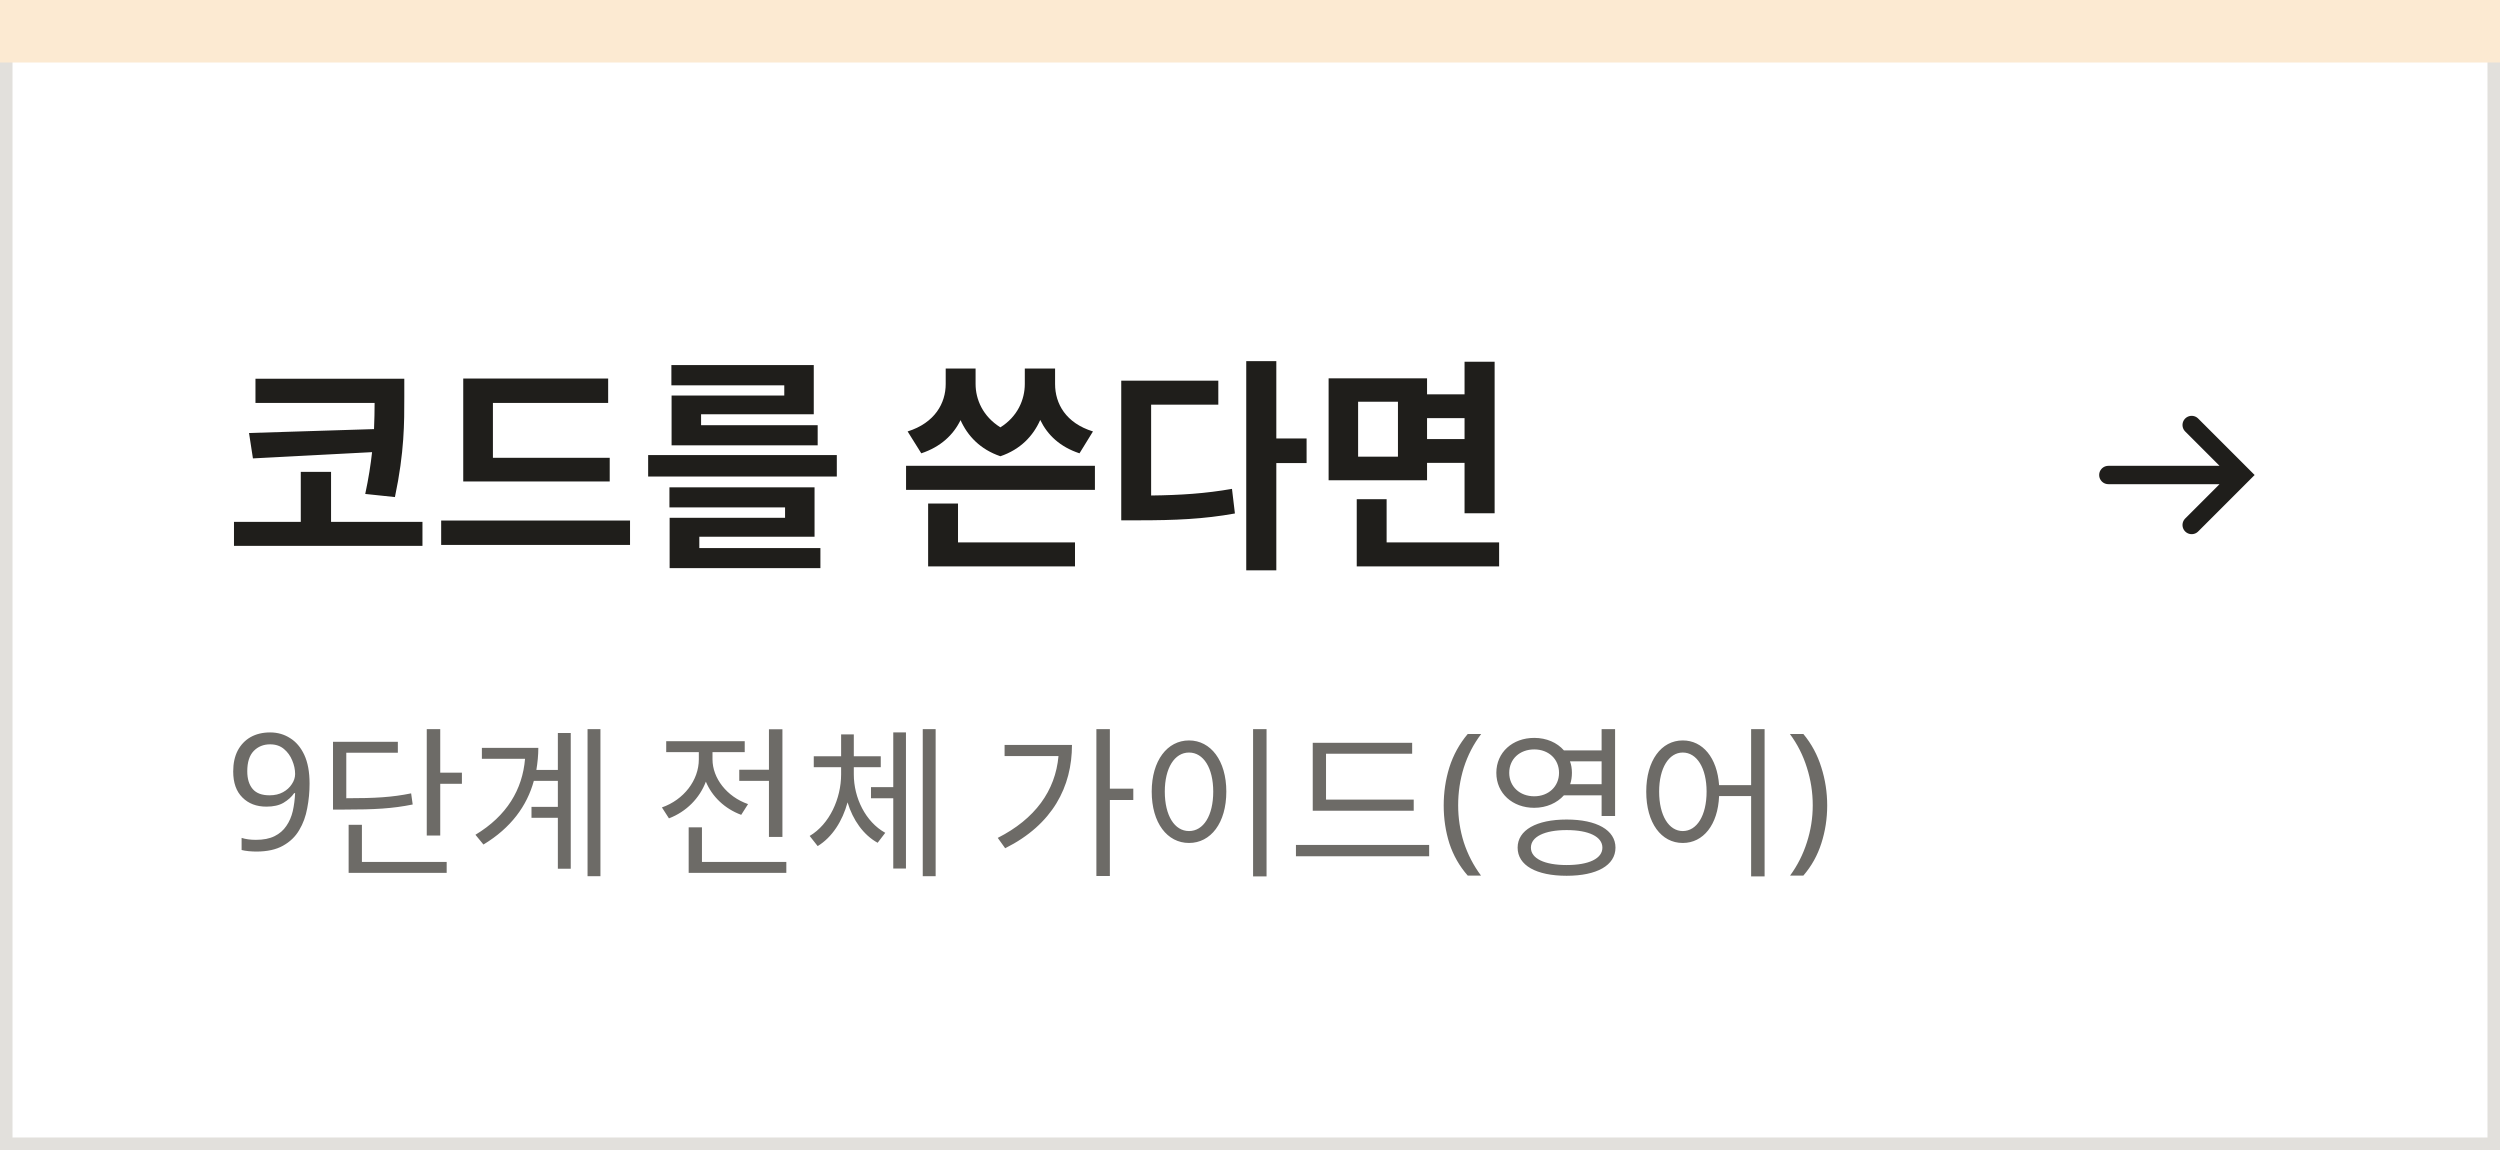
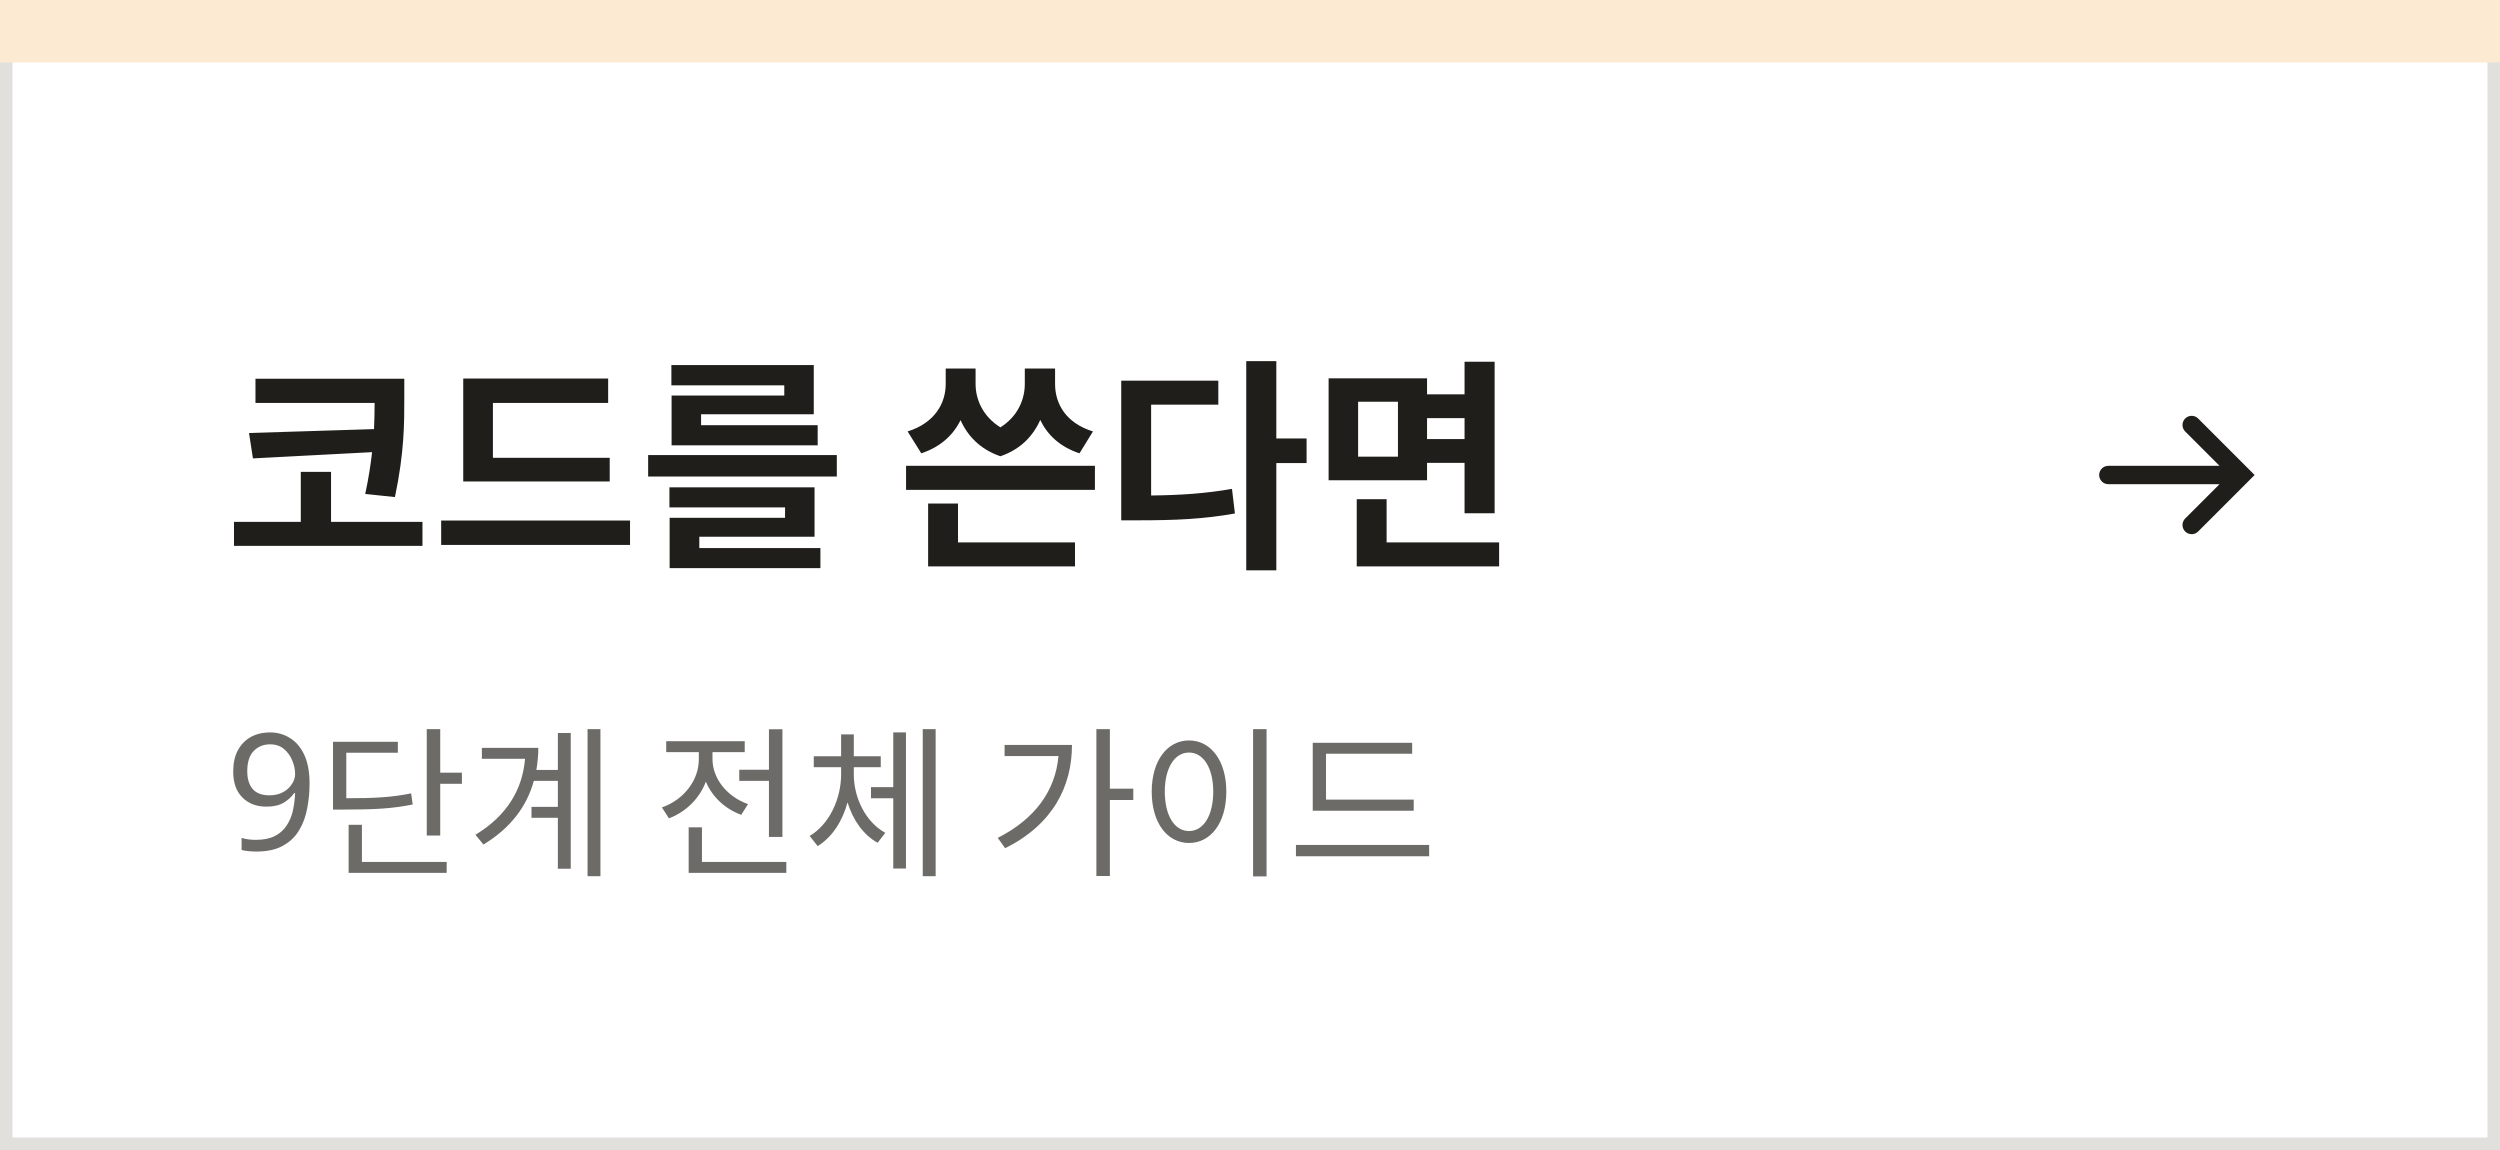
<svg xmlns="http://www.w3.org/2000/svg" viewBox="0 0 200 92" width="200" height="92">
  <style>.a{animation:a 3.6s ease-in-out 0.35s infinite}@keyframes a{0%,60%,100%{transform:translateX(0)}75%{transform:translateX(4px)}}@media (prefers-reduced-motion:reduce){.a{animation:none}}</style>
  <rect x=".5" y=".5" width="199" height="91" fill="#FFFFFF" stroke="#E2E0DC" />
  <rect width="200" height="5" fill="#FCEAD2" />
  <text x="18" y="44" font-family="-apple-system,BlinkMacSystemFont,'Segoe UI','PingFang SC','Hiragino Sans','Apple SD Gothic Neo','Noto Sans','Noto Sans Arabic','Geeza Pro',sans-serif" font-size="18" font-weight="600" fill="#1F1E1B">코드를 쓴다면</text>
-   <text x="18" y="68" font-family="-apple-system,BlinkMacSystemFont,'Segoe UI','PingFang SC','Hiragino Sans','Apple SD Gothic Neo','Noto Sans','Noto Sans Arabic','Geeza Pro',sans-serif" font-size="13" fill="#6D6B67">9단계 전체 가이드(영어)</text>
+   <text x="18" y="68" font-family="-apple-system,BlinkMacSystemFont,'Segoe UI','PingFang SC','Hiragino Sans','Apple SD Gothic Neo','Noto Sans','Noto Sans Arabic','Geeza Pro',sans-serif" font-size="13" fill="#6D6B67">9단계 전체 가이드</text>
  <g class="a">
    <path transform="translate(166 30) scale(0.6666667)" d="M4 12h16m-6-6 6 6-6 6" fill="none" stroke="#1F1E1B" stroke-width="2.2" stroke-linecap="round" stroke-linejoin="miter" />
  </g>
</svg>
